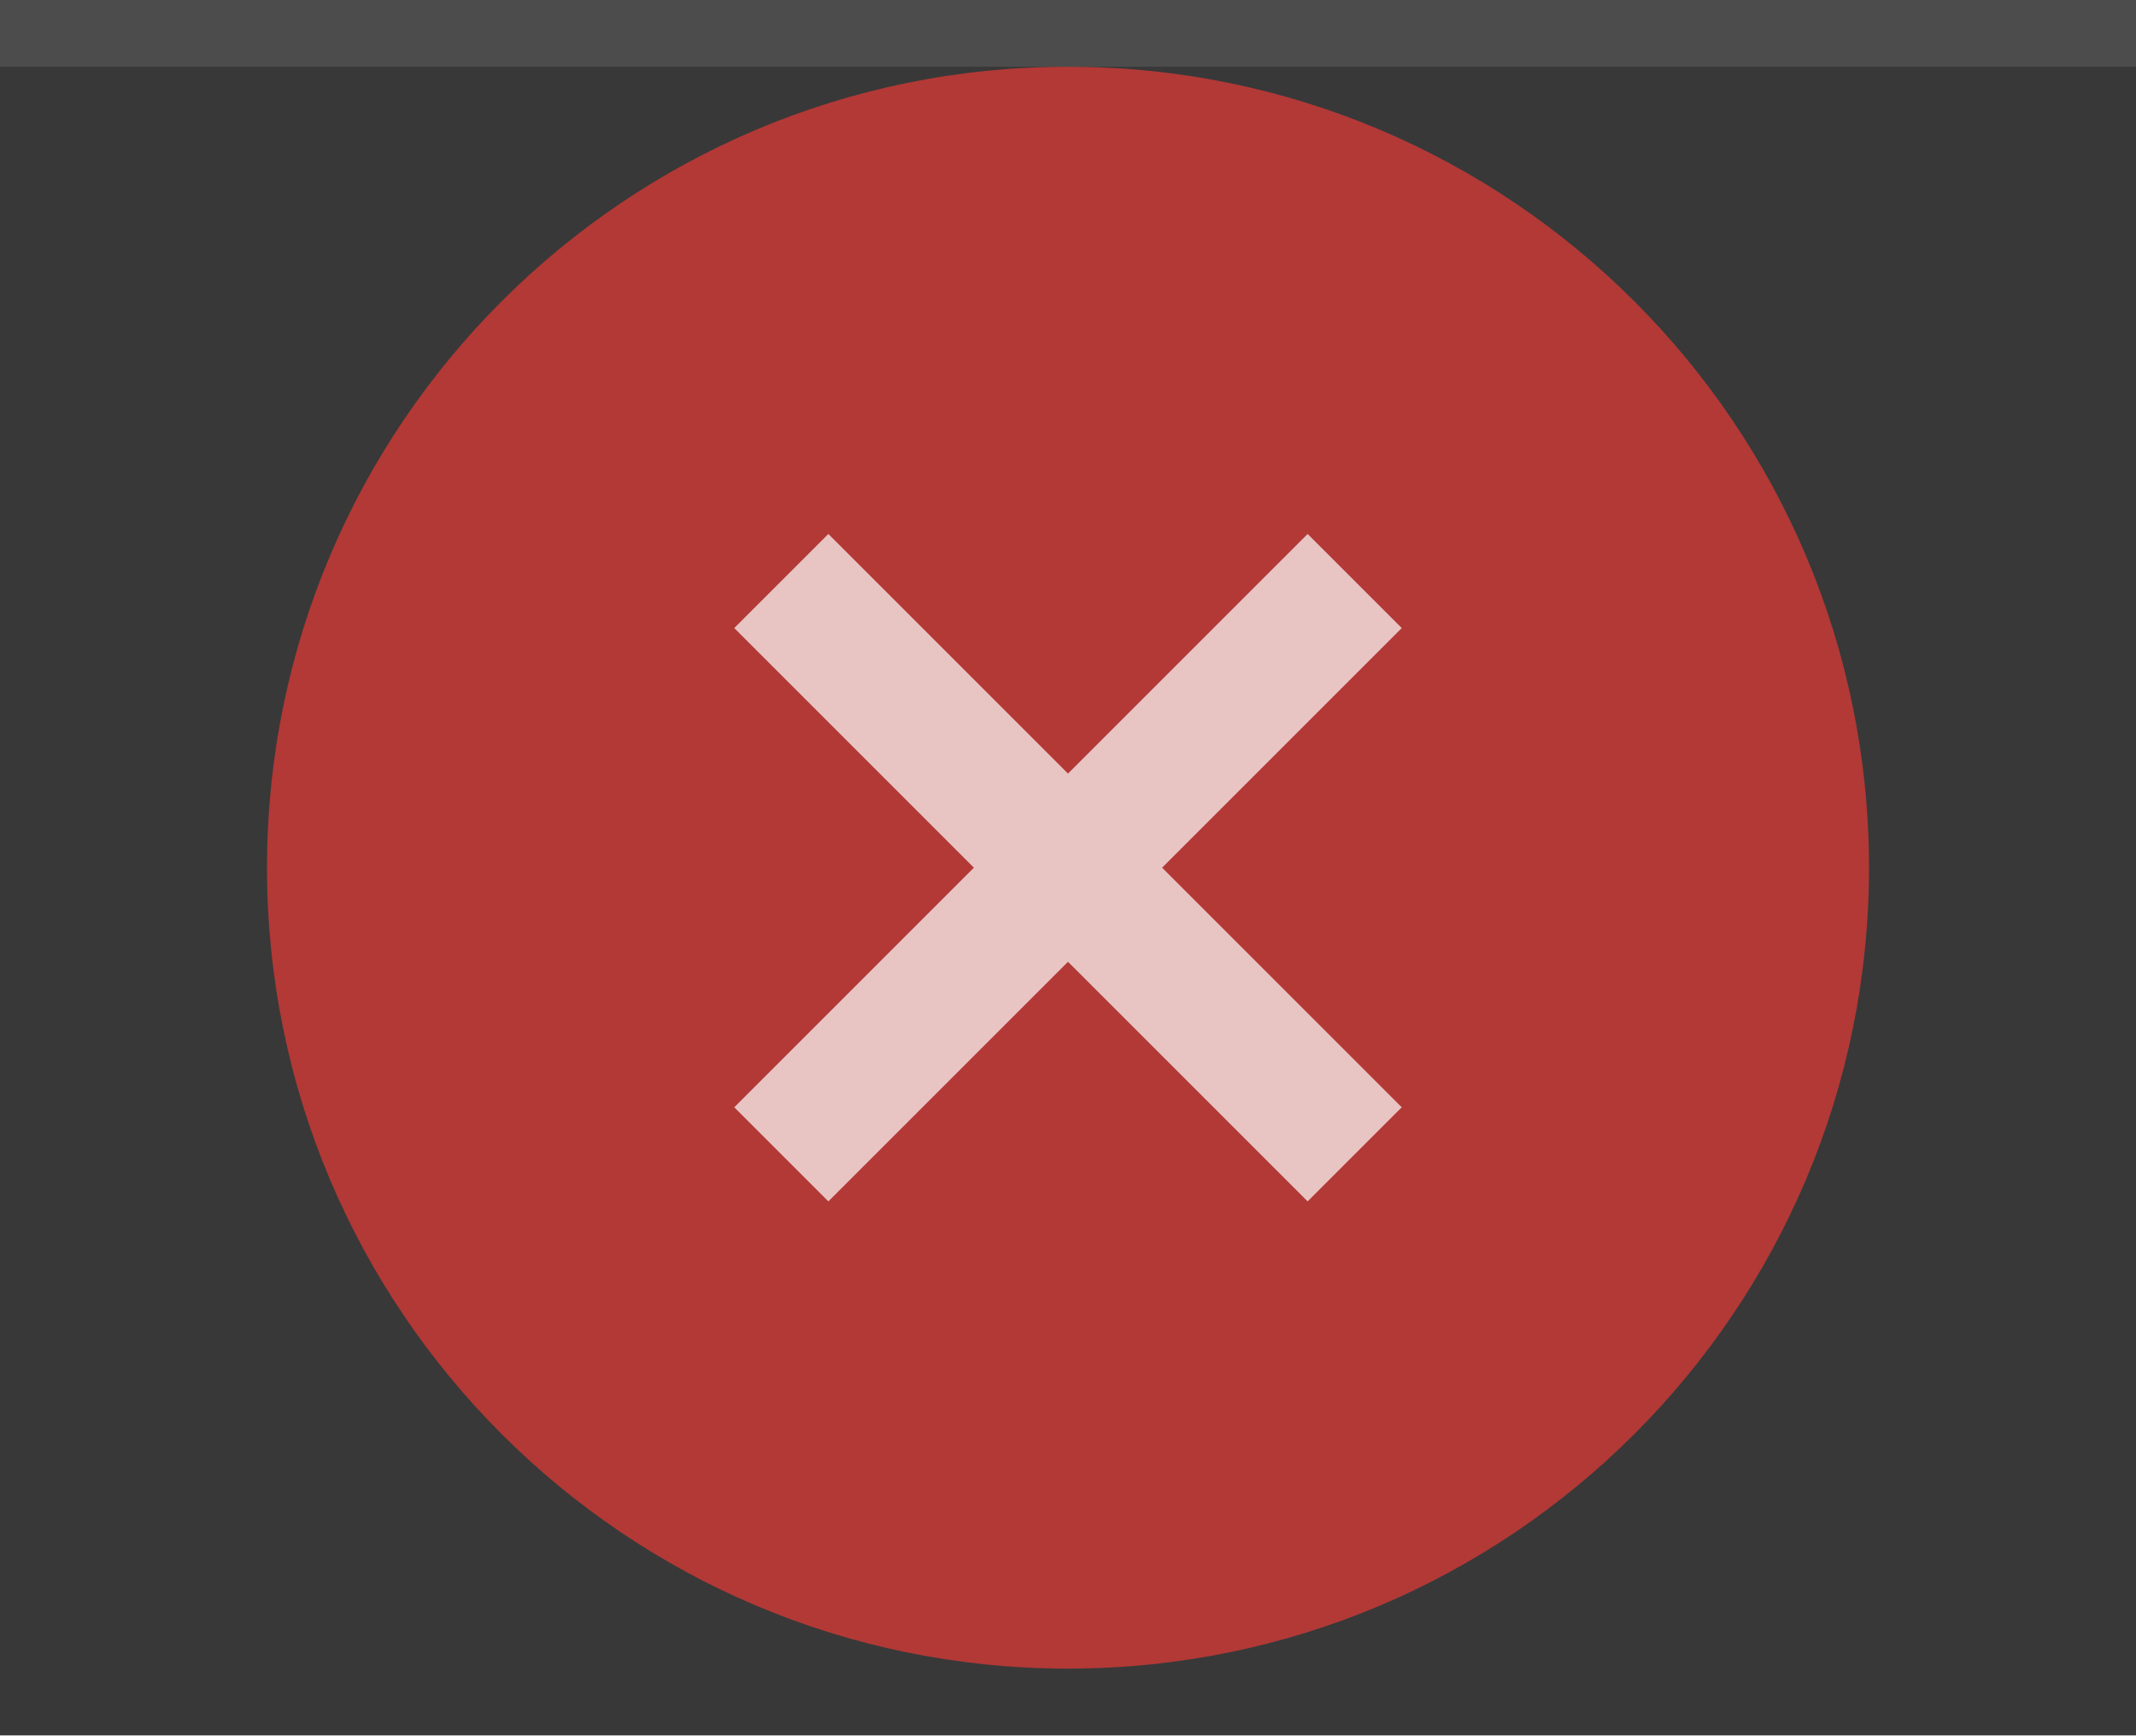
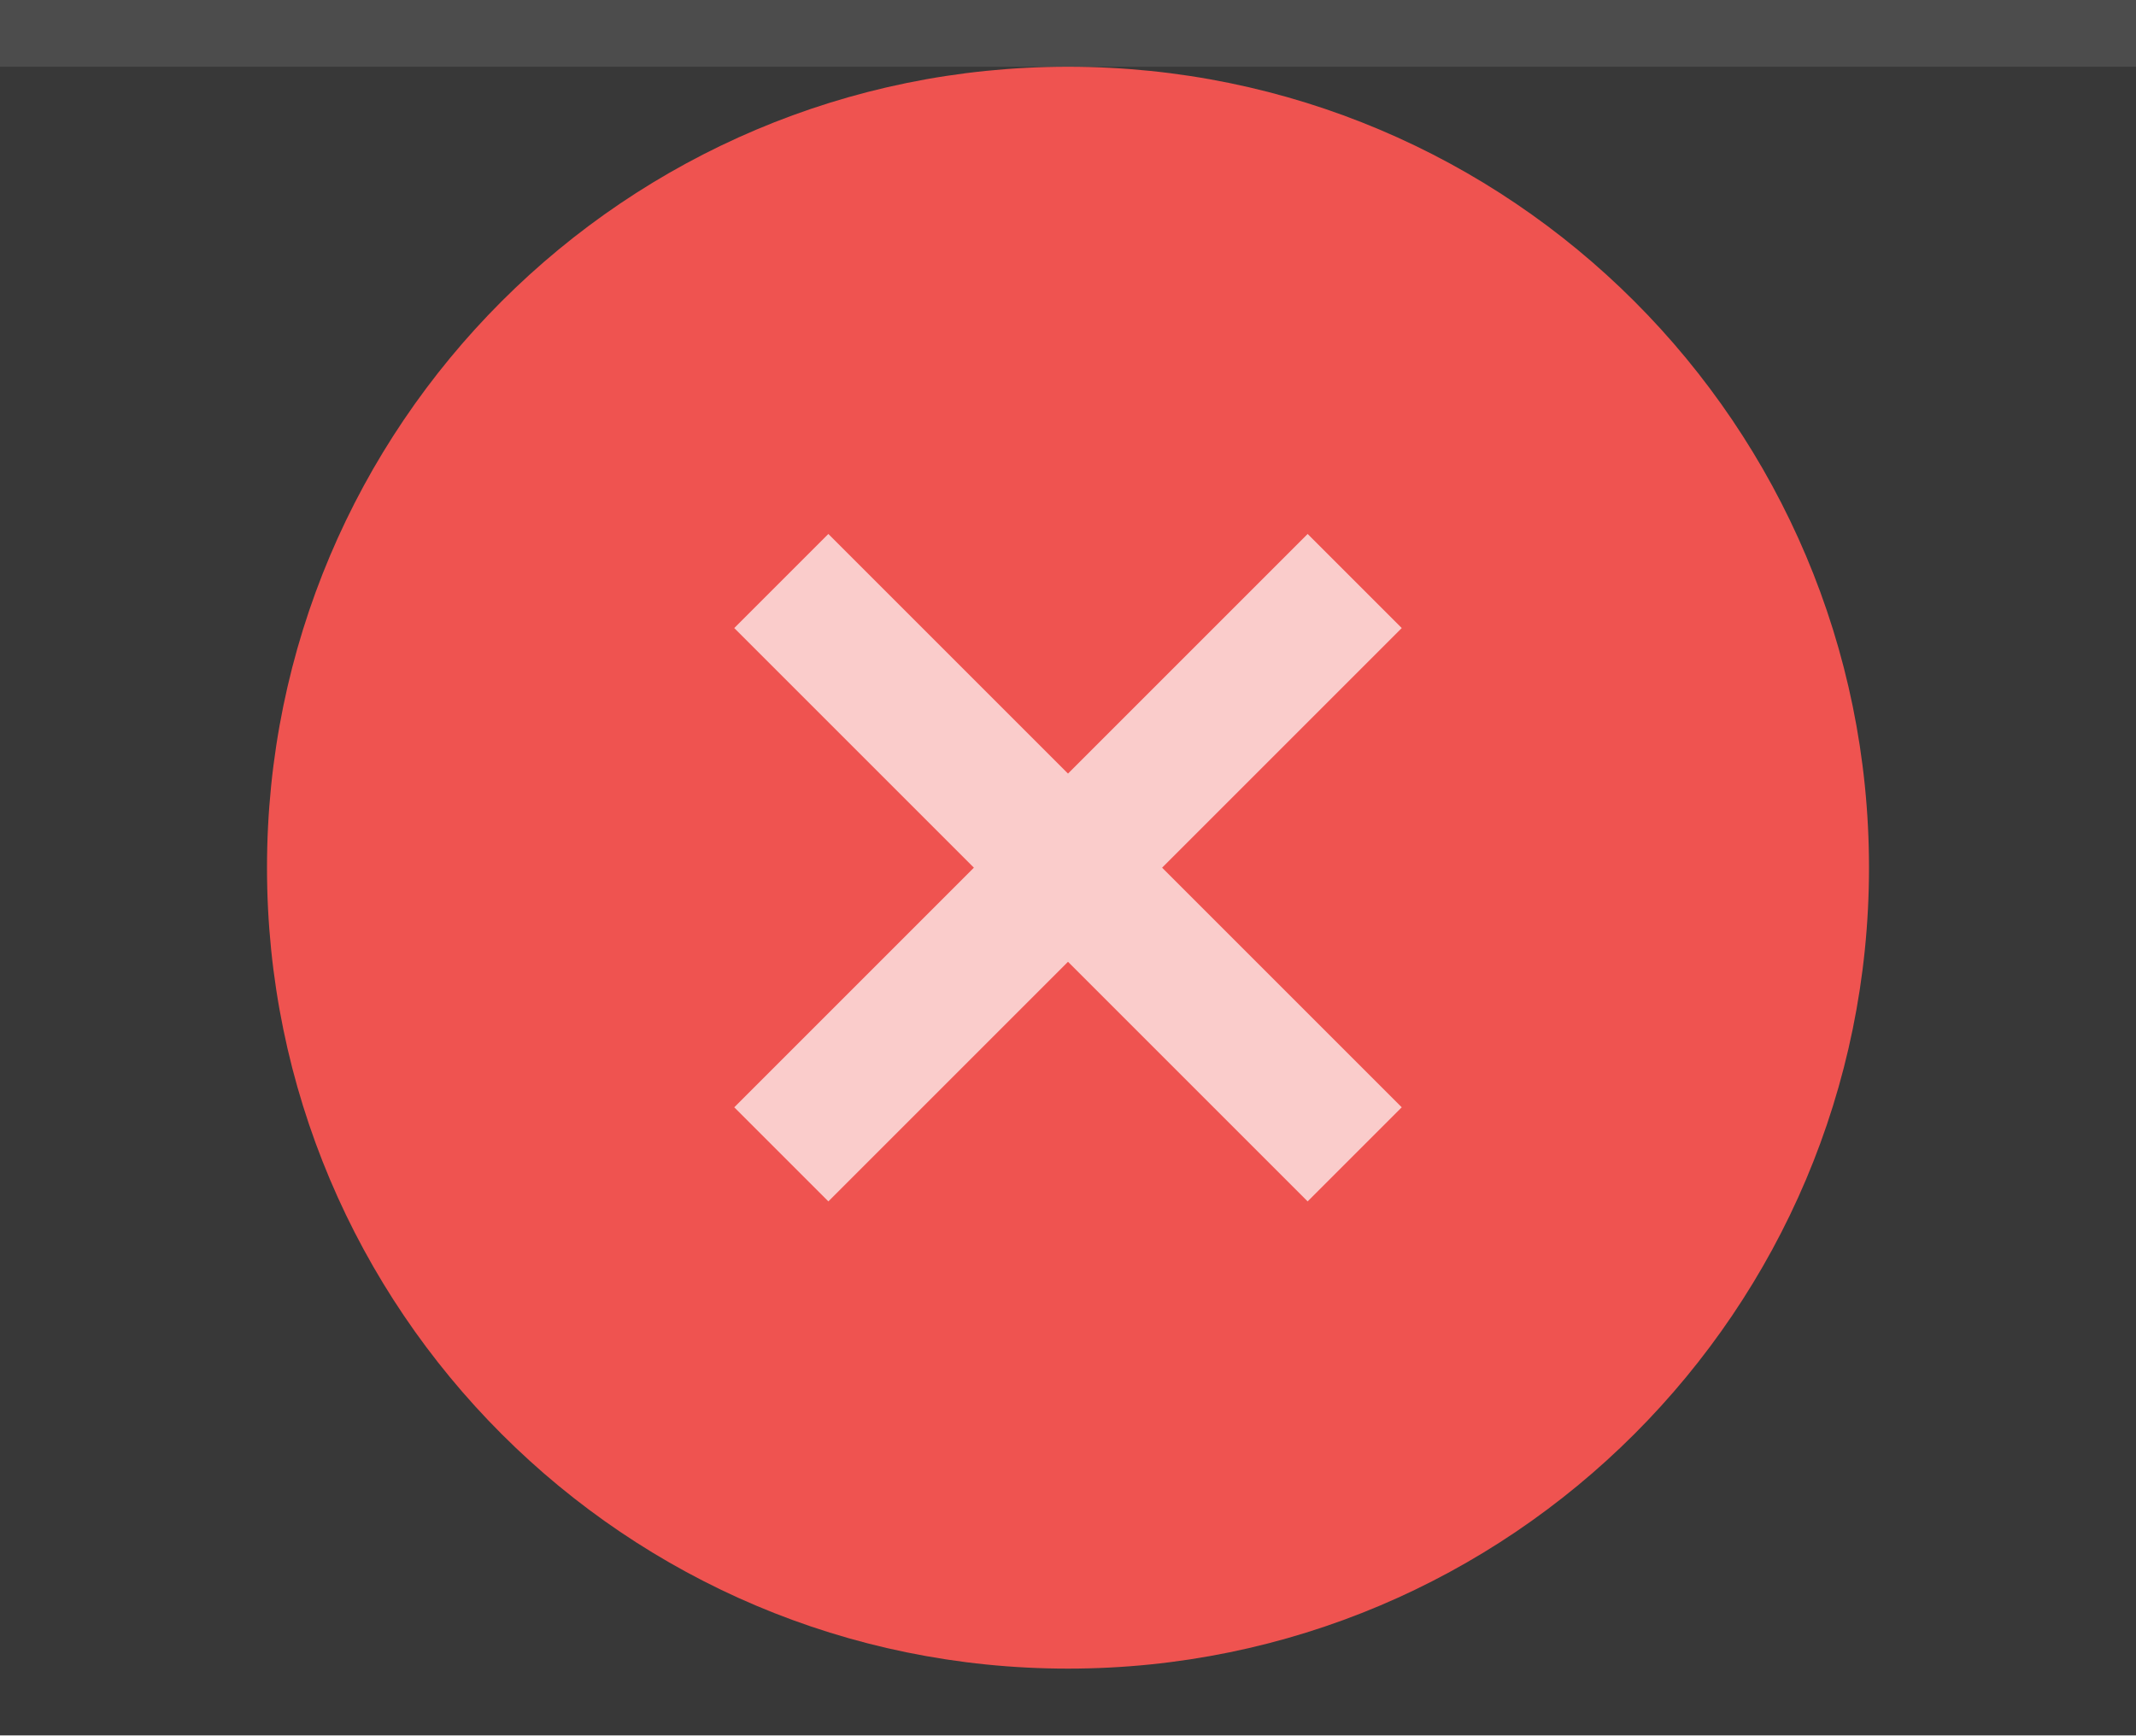
<svg xmlns="http://www.w3.org/2000/svg" width="32" height="26" viewBox="0 0 32 26">
  <rect width="32" height="26" fill="#383838" />
  <rect width="32" height="1" fill="#ffffff" fill-opacity=".1" />
-   <g fill="#ffffff">
-     <circle cx="16" cy="13" r="12" opacity=".7" fill="#e53935" />
-     <path d="M21 9.41L19.59 8 16 11.59 12.41 8 11 9.41 14.59 13 11 16.59 12.41 18 16 14.41 19.59 18 21 16.59 17.41 13z" opacity=".7" />
+   <g>
+     <circle cx="16" cy="13" r="12" fill="#ef5350" />
+     <path d="M21 9.41L19.59 8 16 11.59 12.41 8 11 9.41 14.59 13 11 16.59 12.41 18 16 14.41 19.59 18 21 16.59 17.41 13z" opacity=".7" fill="#ffffff" />
  </g>
</svg>
